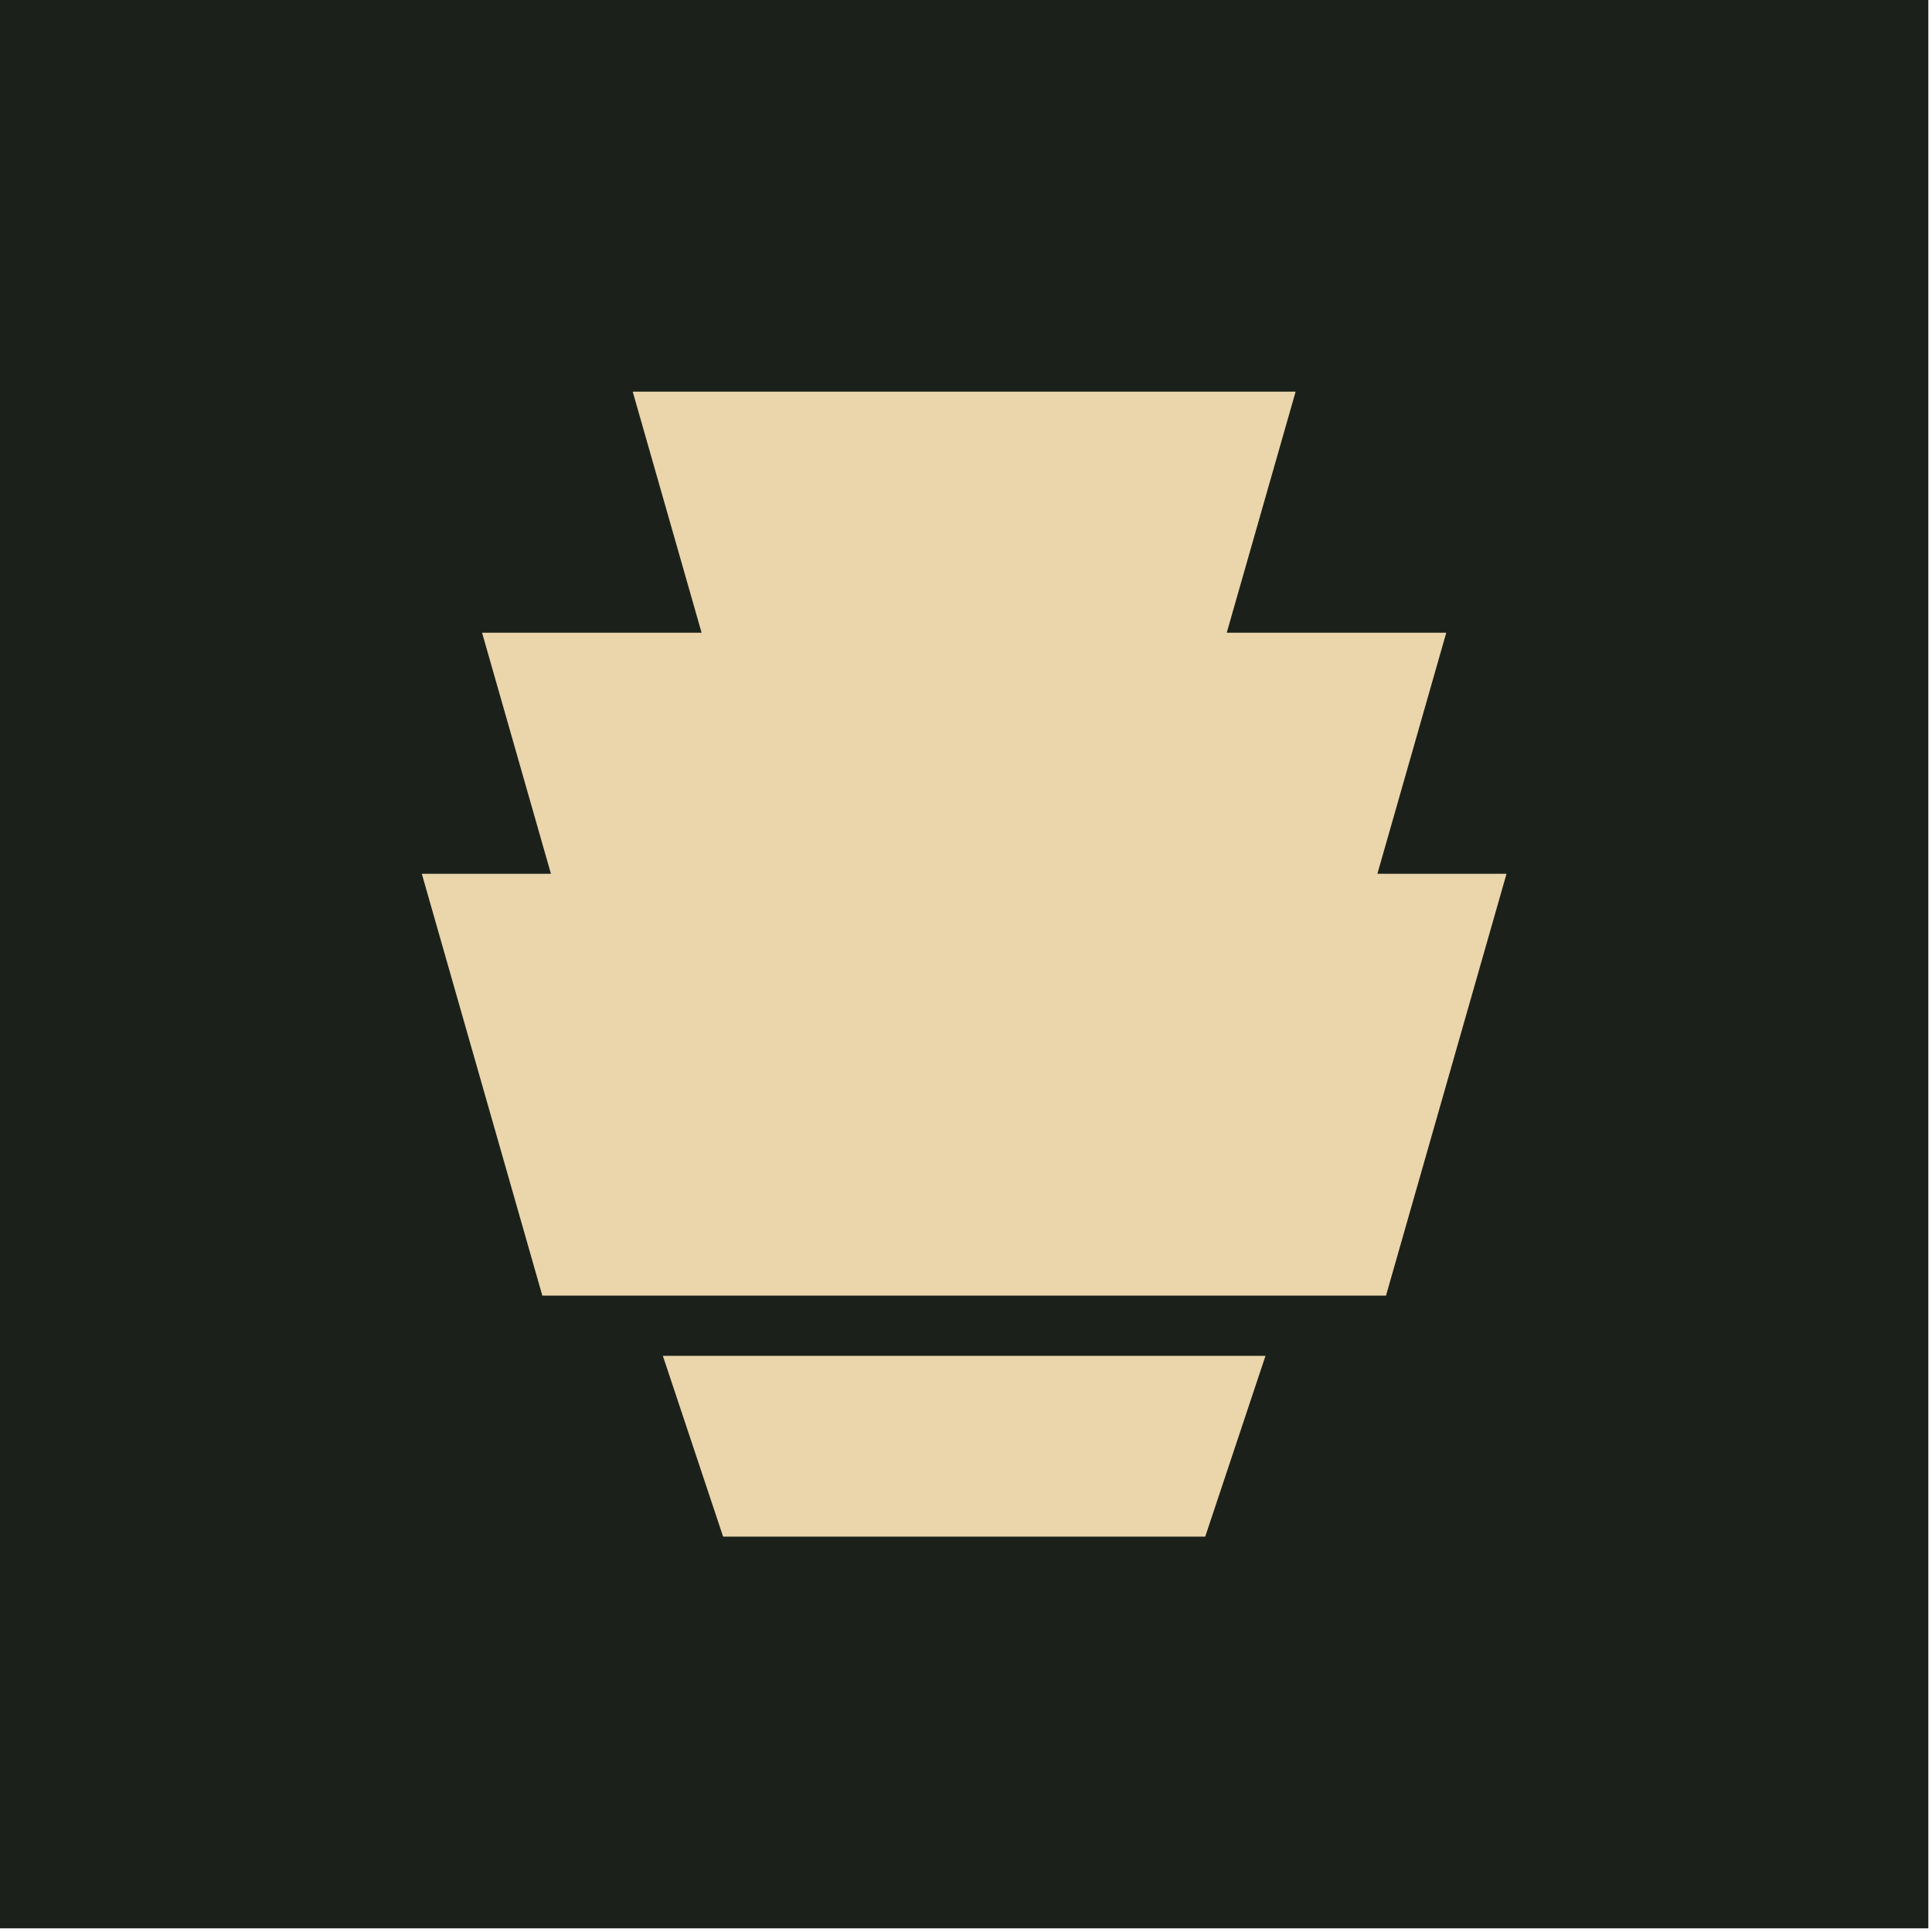
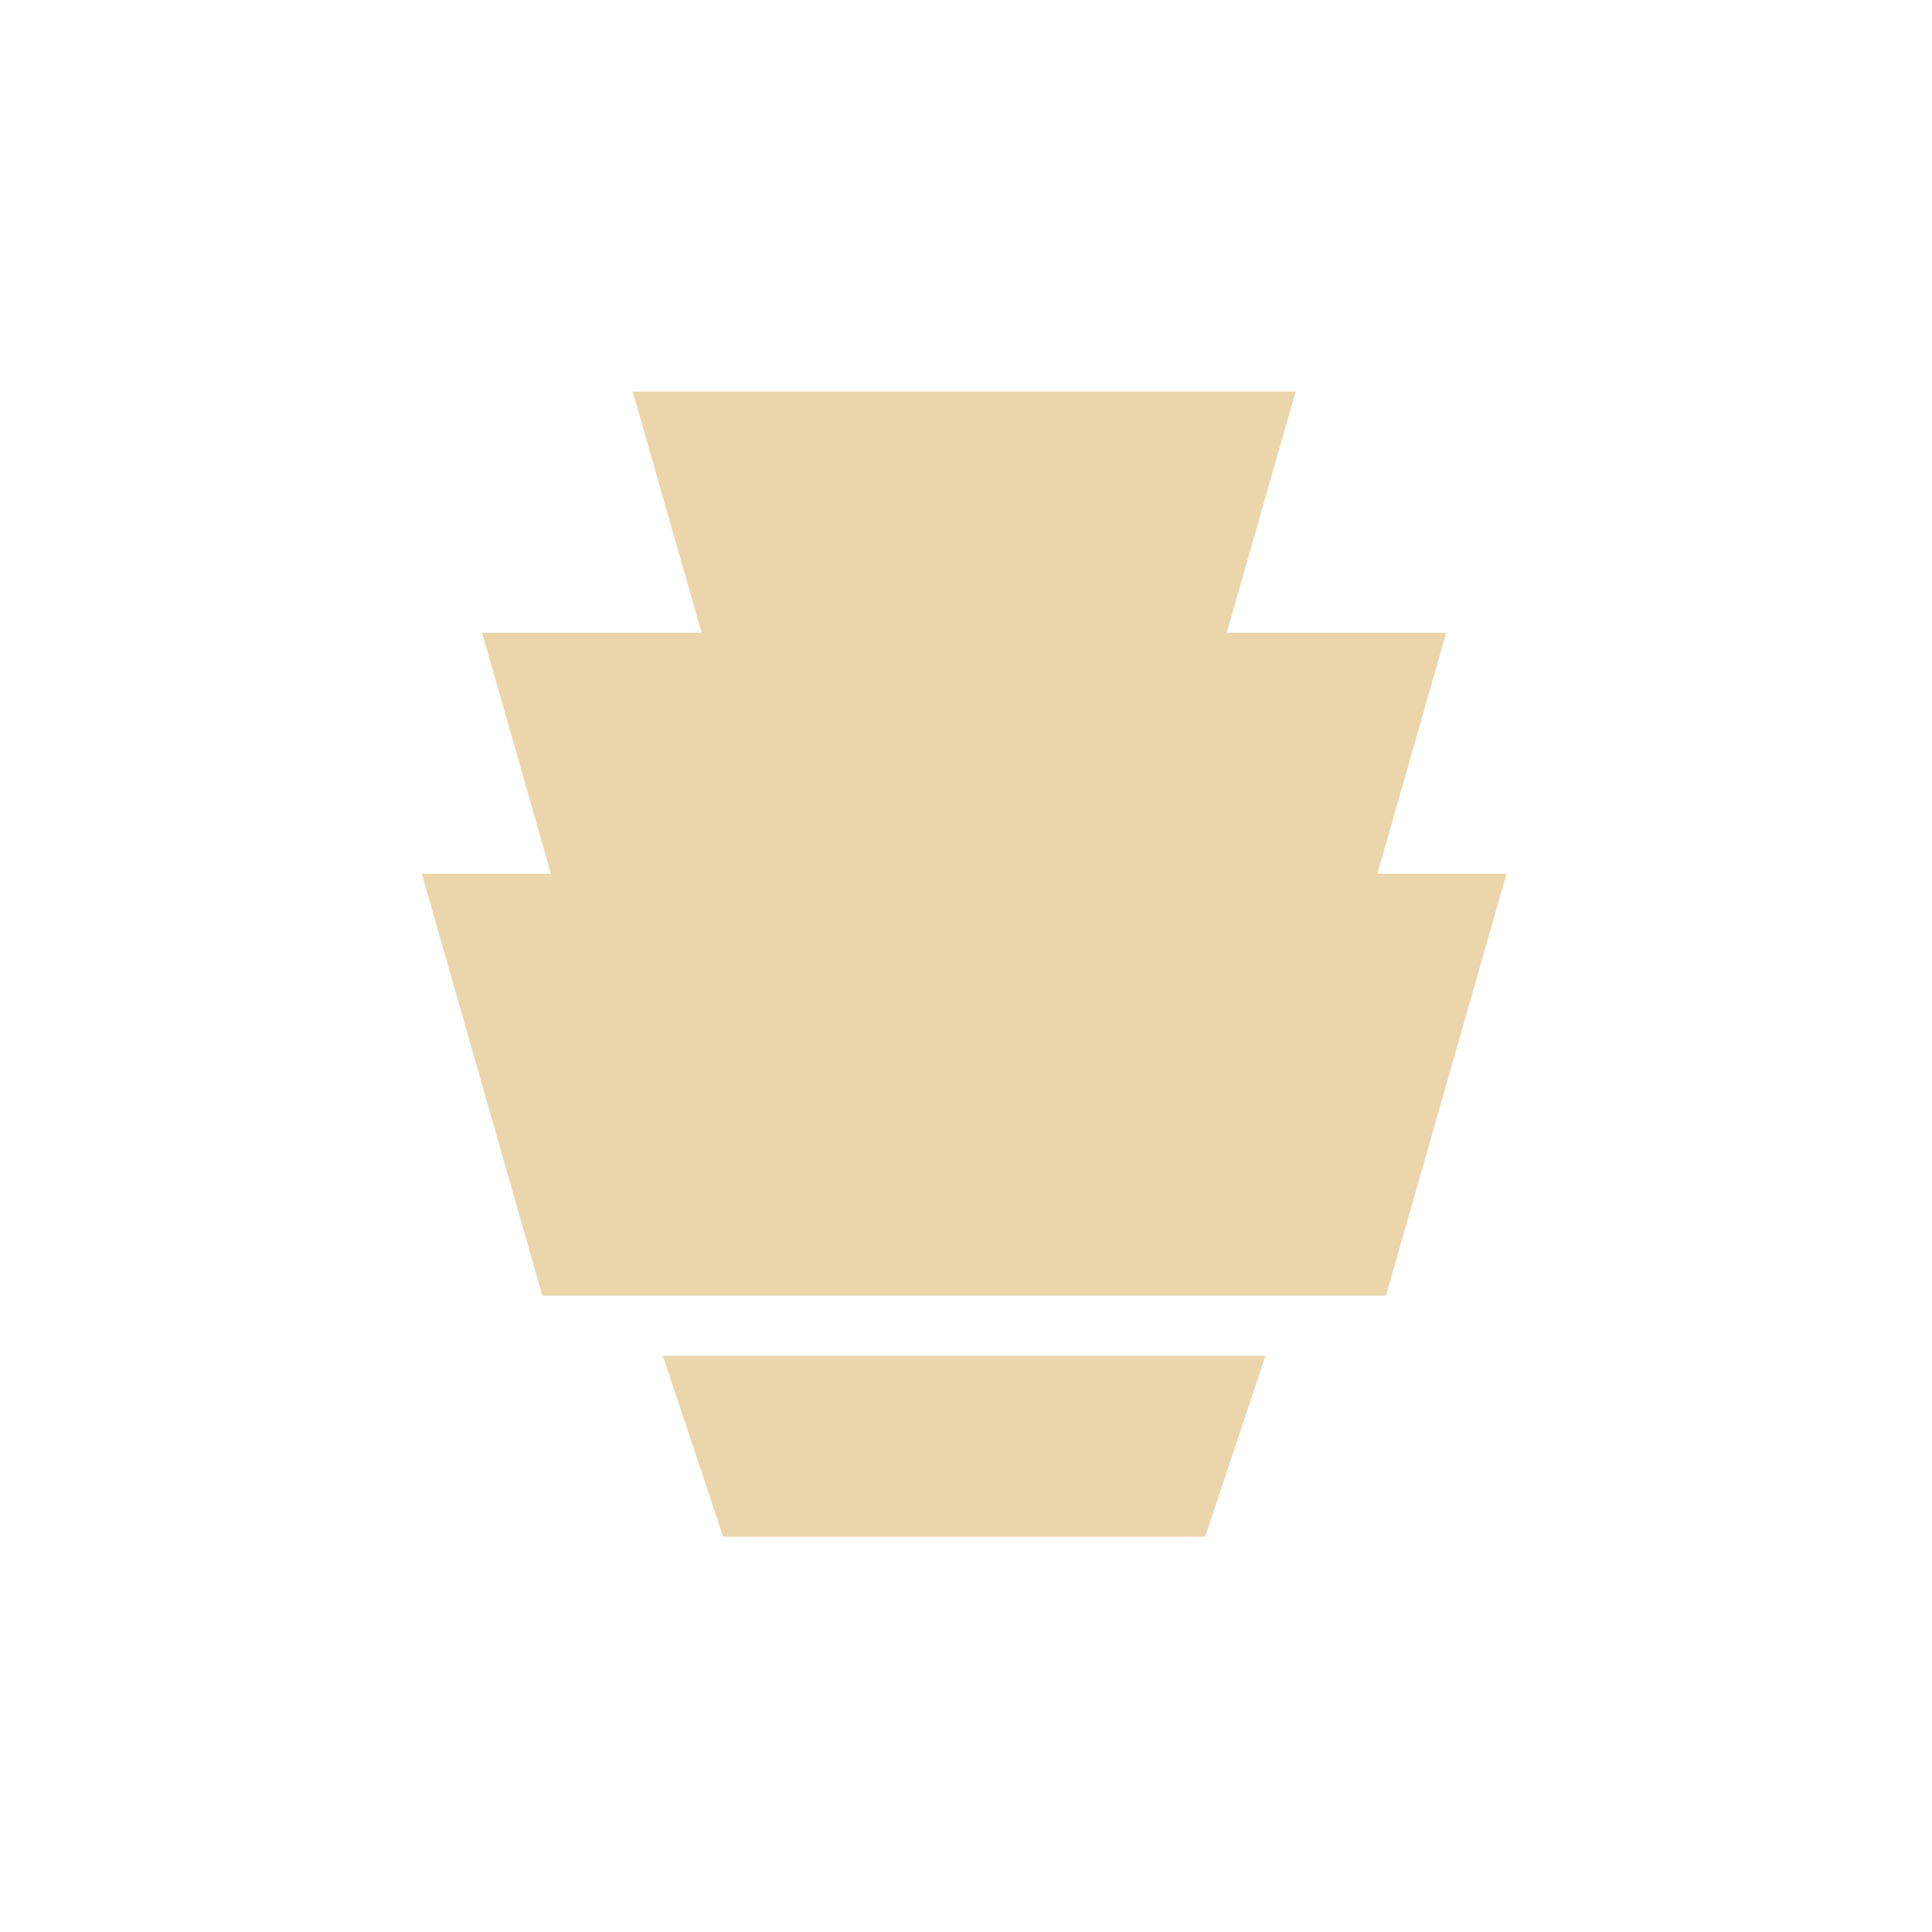
<svg xmlns="http://www.w3.org/2000/svg" width="100%" height="100%" viewBox="0 0 421 421">
  <g transform="matrix(1,0,0,1,-409.9787,-663.9157)">
-     <g transform="matrix(1.260342,0,0,1.260342,161.5847,-953.3146)">
-       <rect x="197.085" y="1283.168" width="333.402" height="333.402" fill="#1B211A" />
-     </g>
    <g transform="matrix(0.410366,0,0,0.410366,409.9714,644.2109)">
      <path id="upper_shelf" d="M731.429,512L800,512L736,736L288,736L224,512L292.571,512L256,384L372.571,384L336,256L688,256L651.429,384L768,384L731.429,512Z" fill="#EBD5AB" />
      <path id="lower_shelf" d="M352,768L672,768L640,864L384,864L352,768Z" fill="#EBD5AB" fill-rule="nonzero" />
    </g>
  </g>
</svg>
